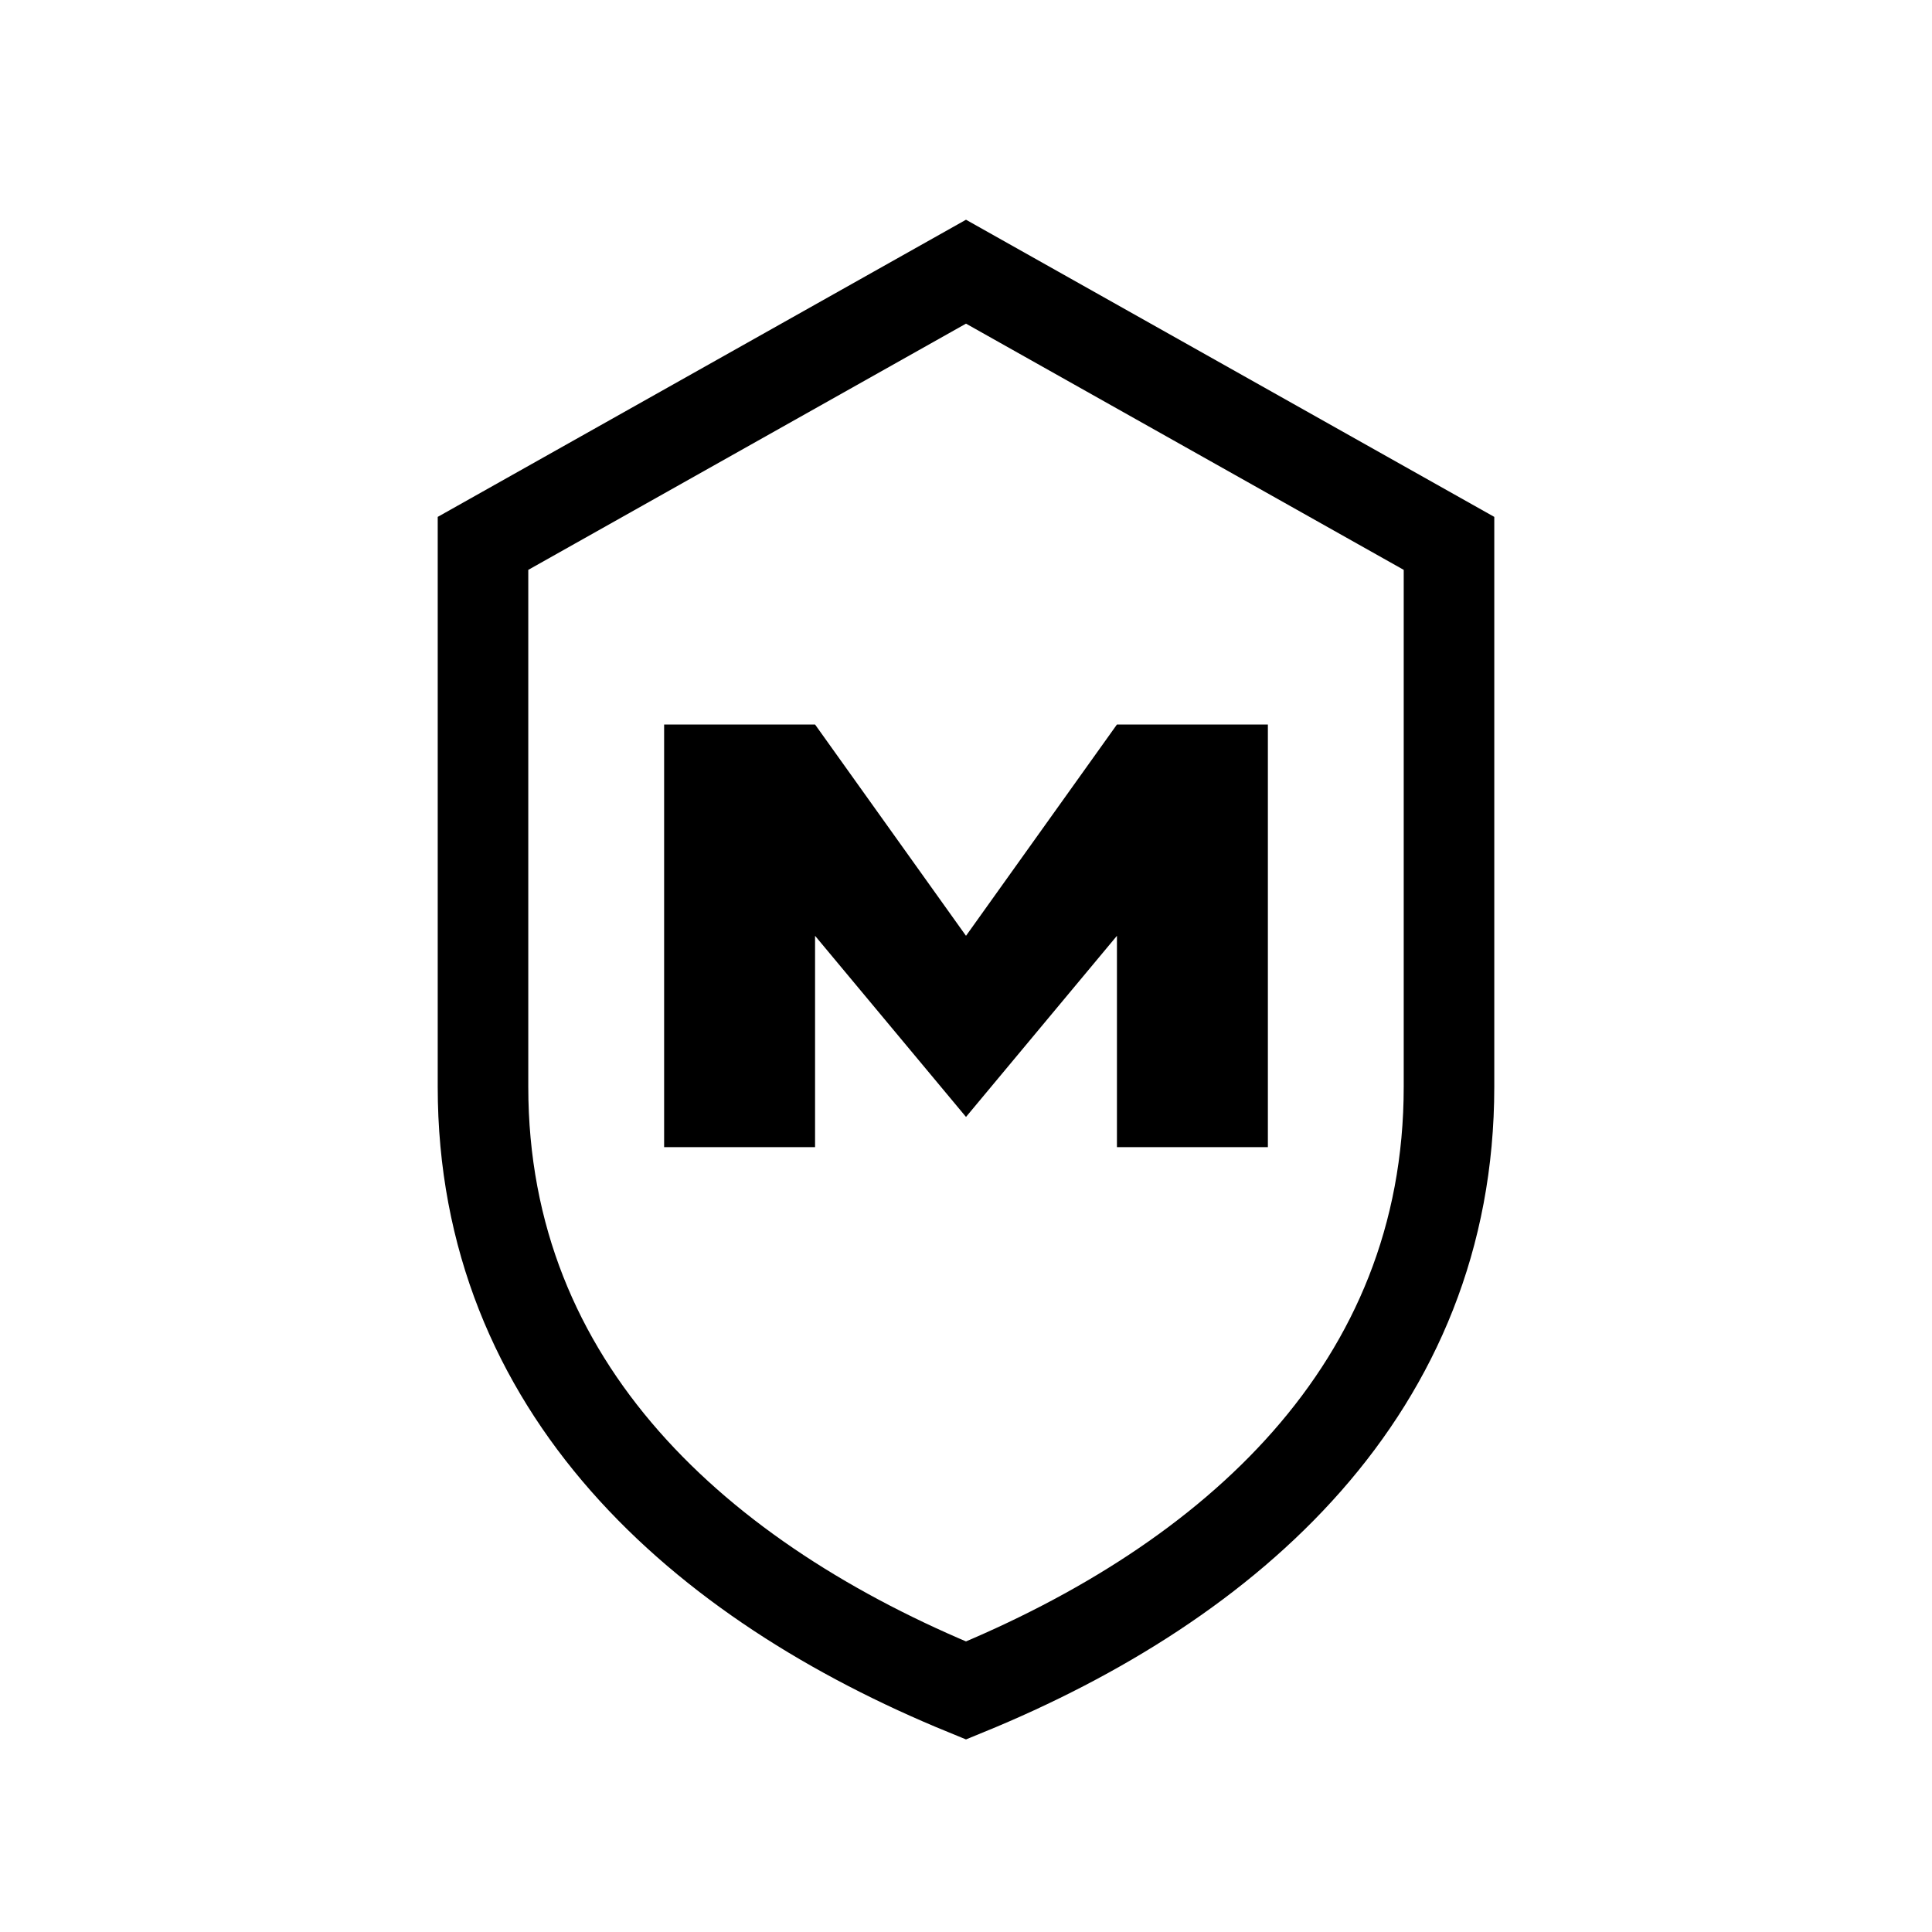
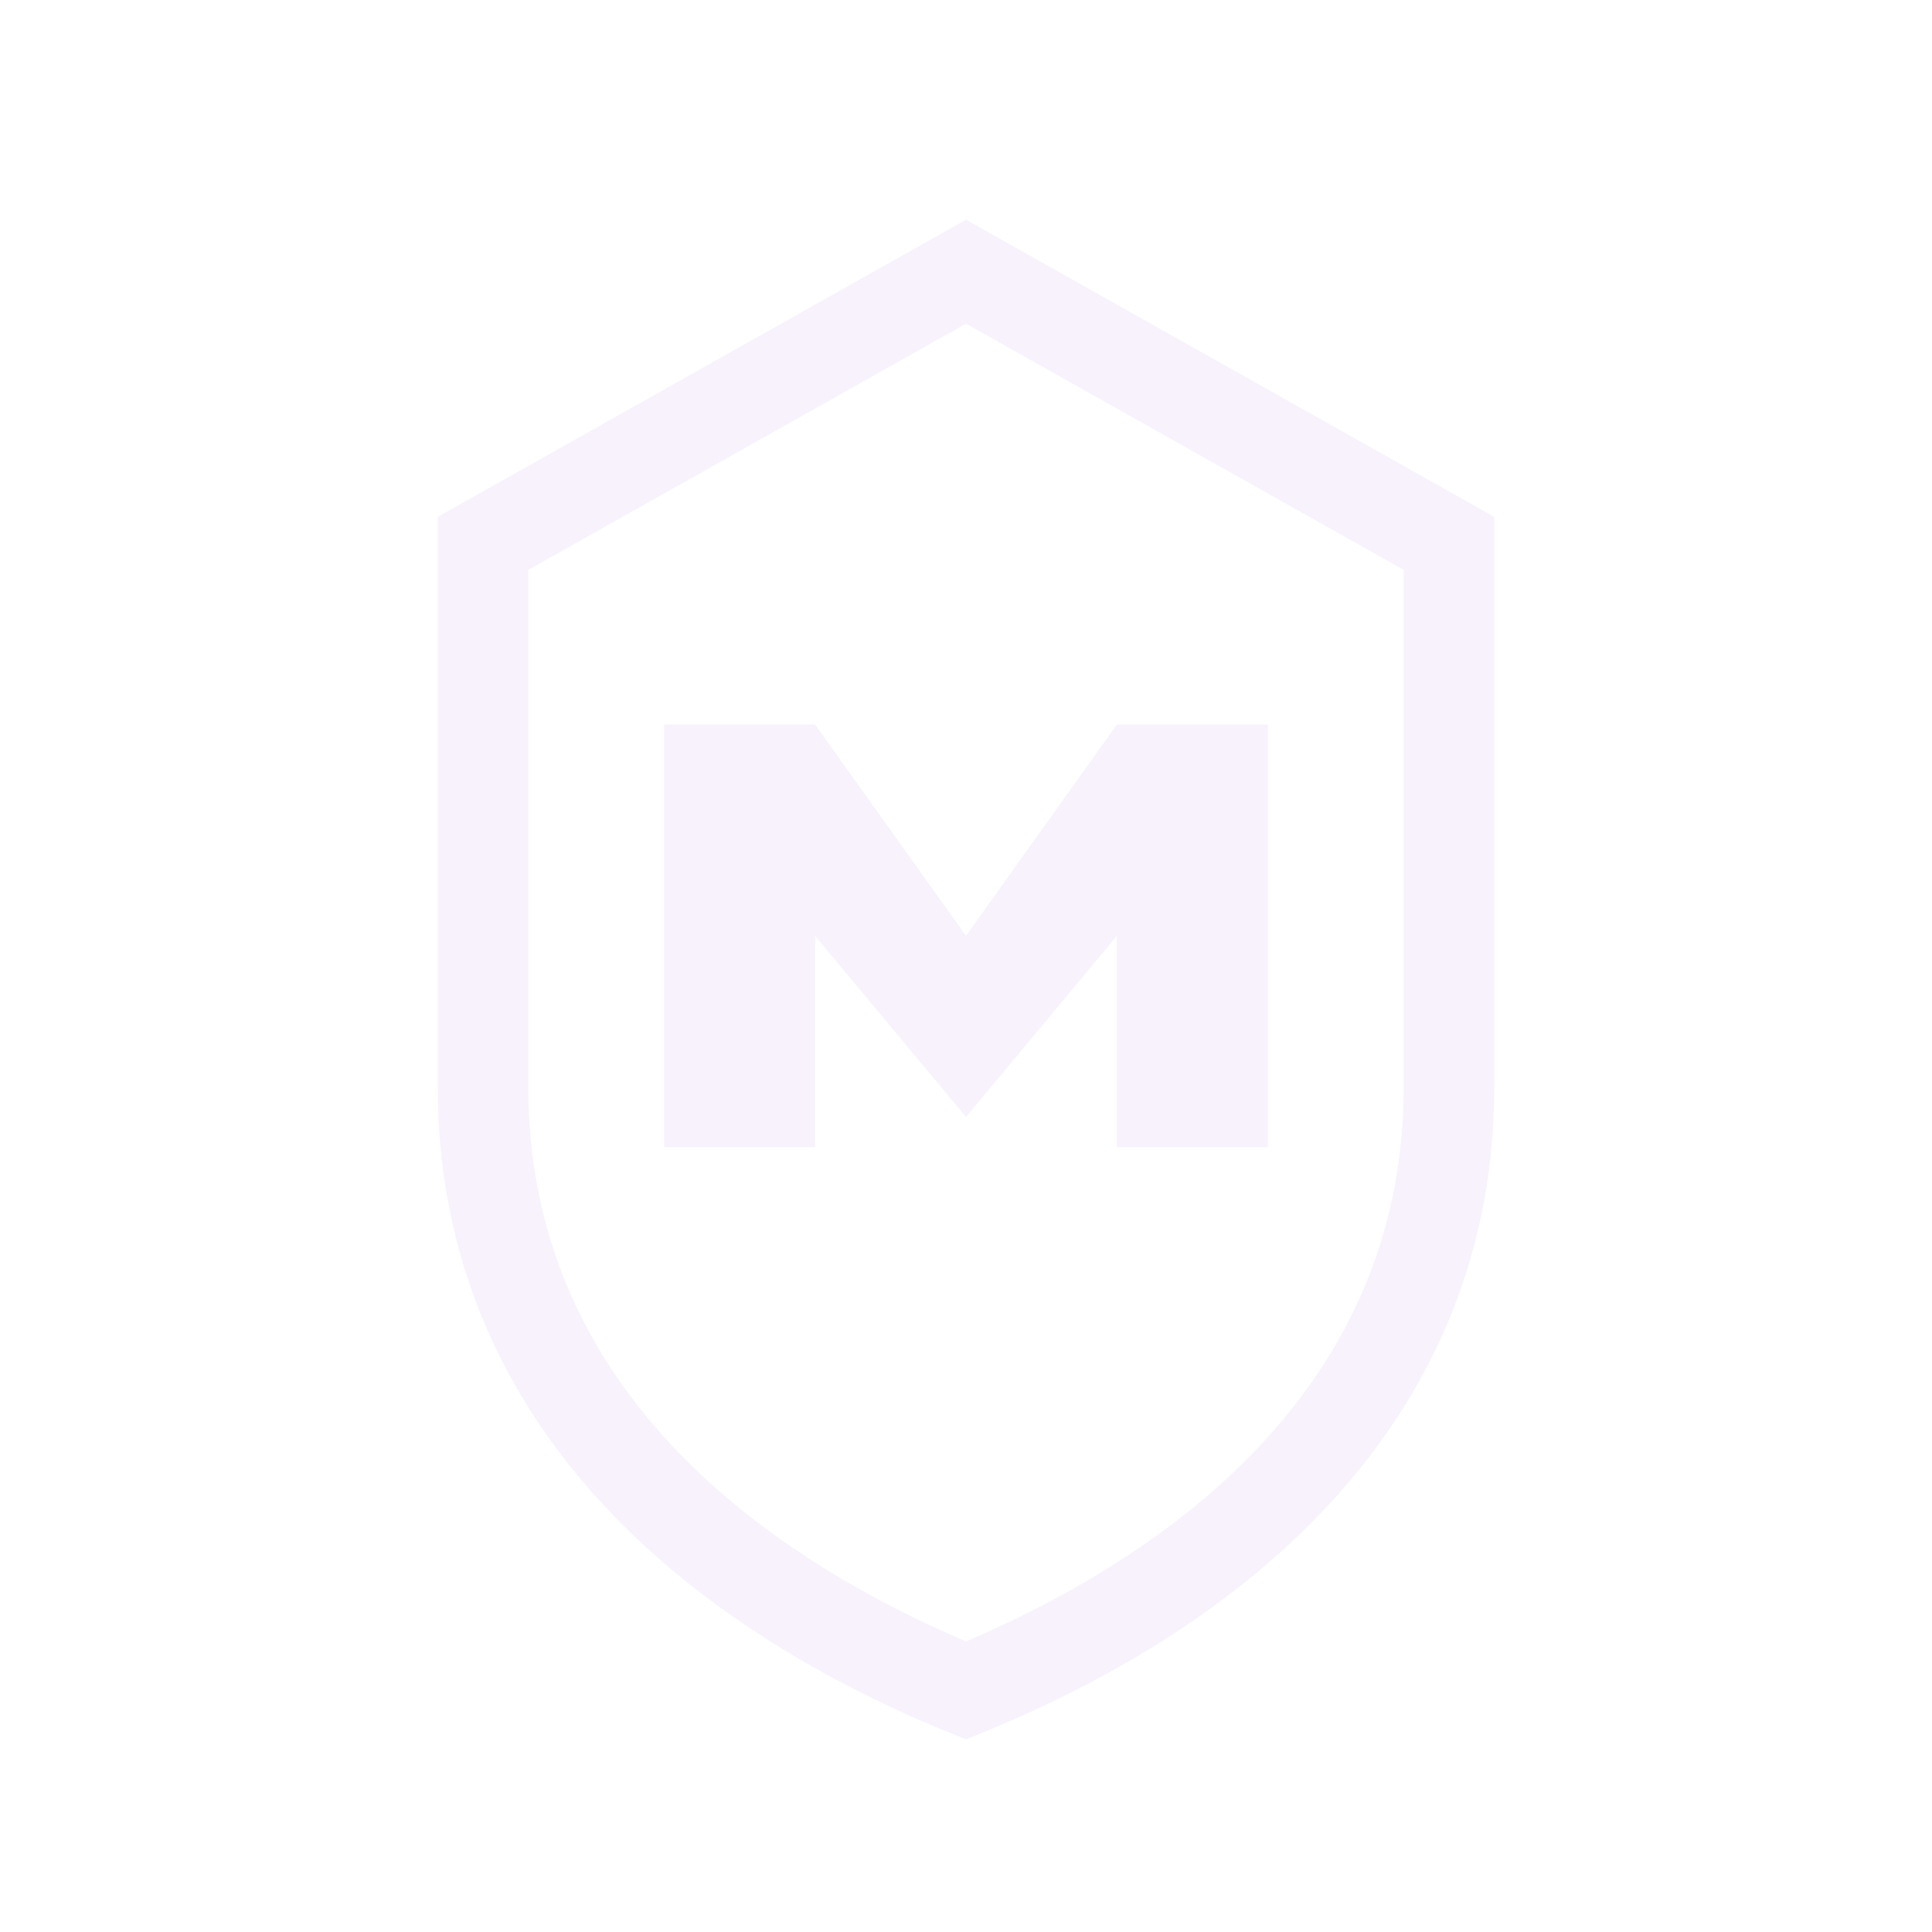
<svg xmlns="http://www.w3.org/2000/svg" viewBox="0 0 64 64" role="img" aria-labelledby="t">
  <rect width="64" height="64" rx="14" fill="none" />
-   <path d="M32 9 48 18v18c0 10-7.2 16.4-16 20-8.8-3.6-16-10-16-20V18Z" fill="none" stroke="currentColor" stroke-width="3" />
-   <path d="M22 38V24h5l5 7 5-7h5v14h-5V31l-5 6-5-6v7Z" fill="currentColor" />
+   <path d="M32 9 48 18v18c0 10-7.2 16.4-16 20-8.8-3.6-16-10-16-20V18Z" fill="none" stroke="#f7f2fb" stroke-width="3" />
+   <path d="M22 38V24h5l5 7 5-7h5v14h-5V31l-5 6-5-6v7Z" fill="#f7f2fb" />
</svg>
